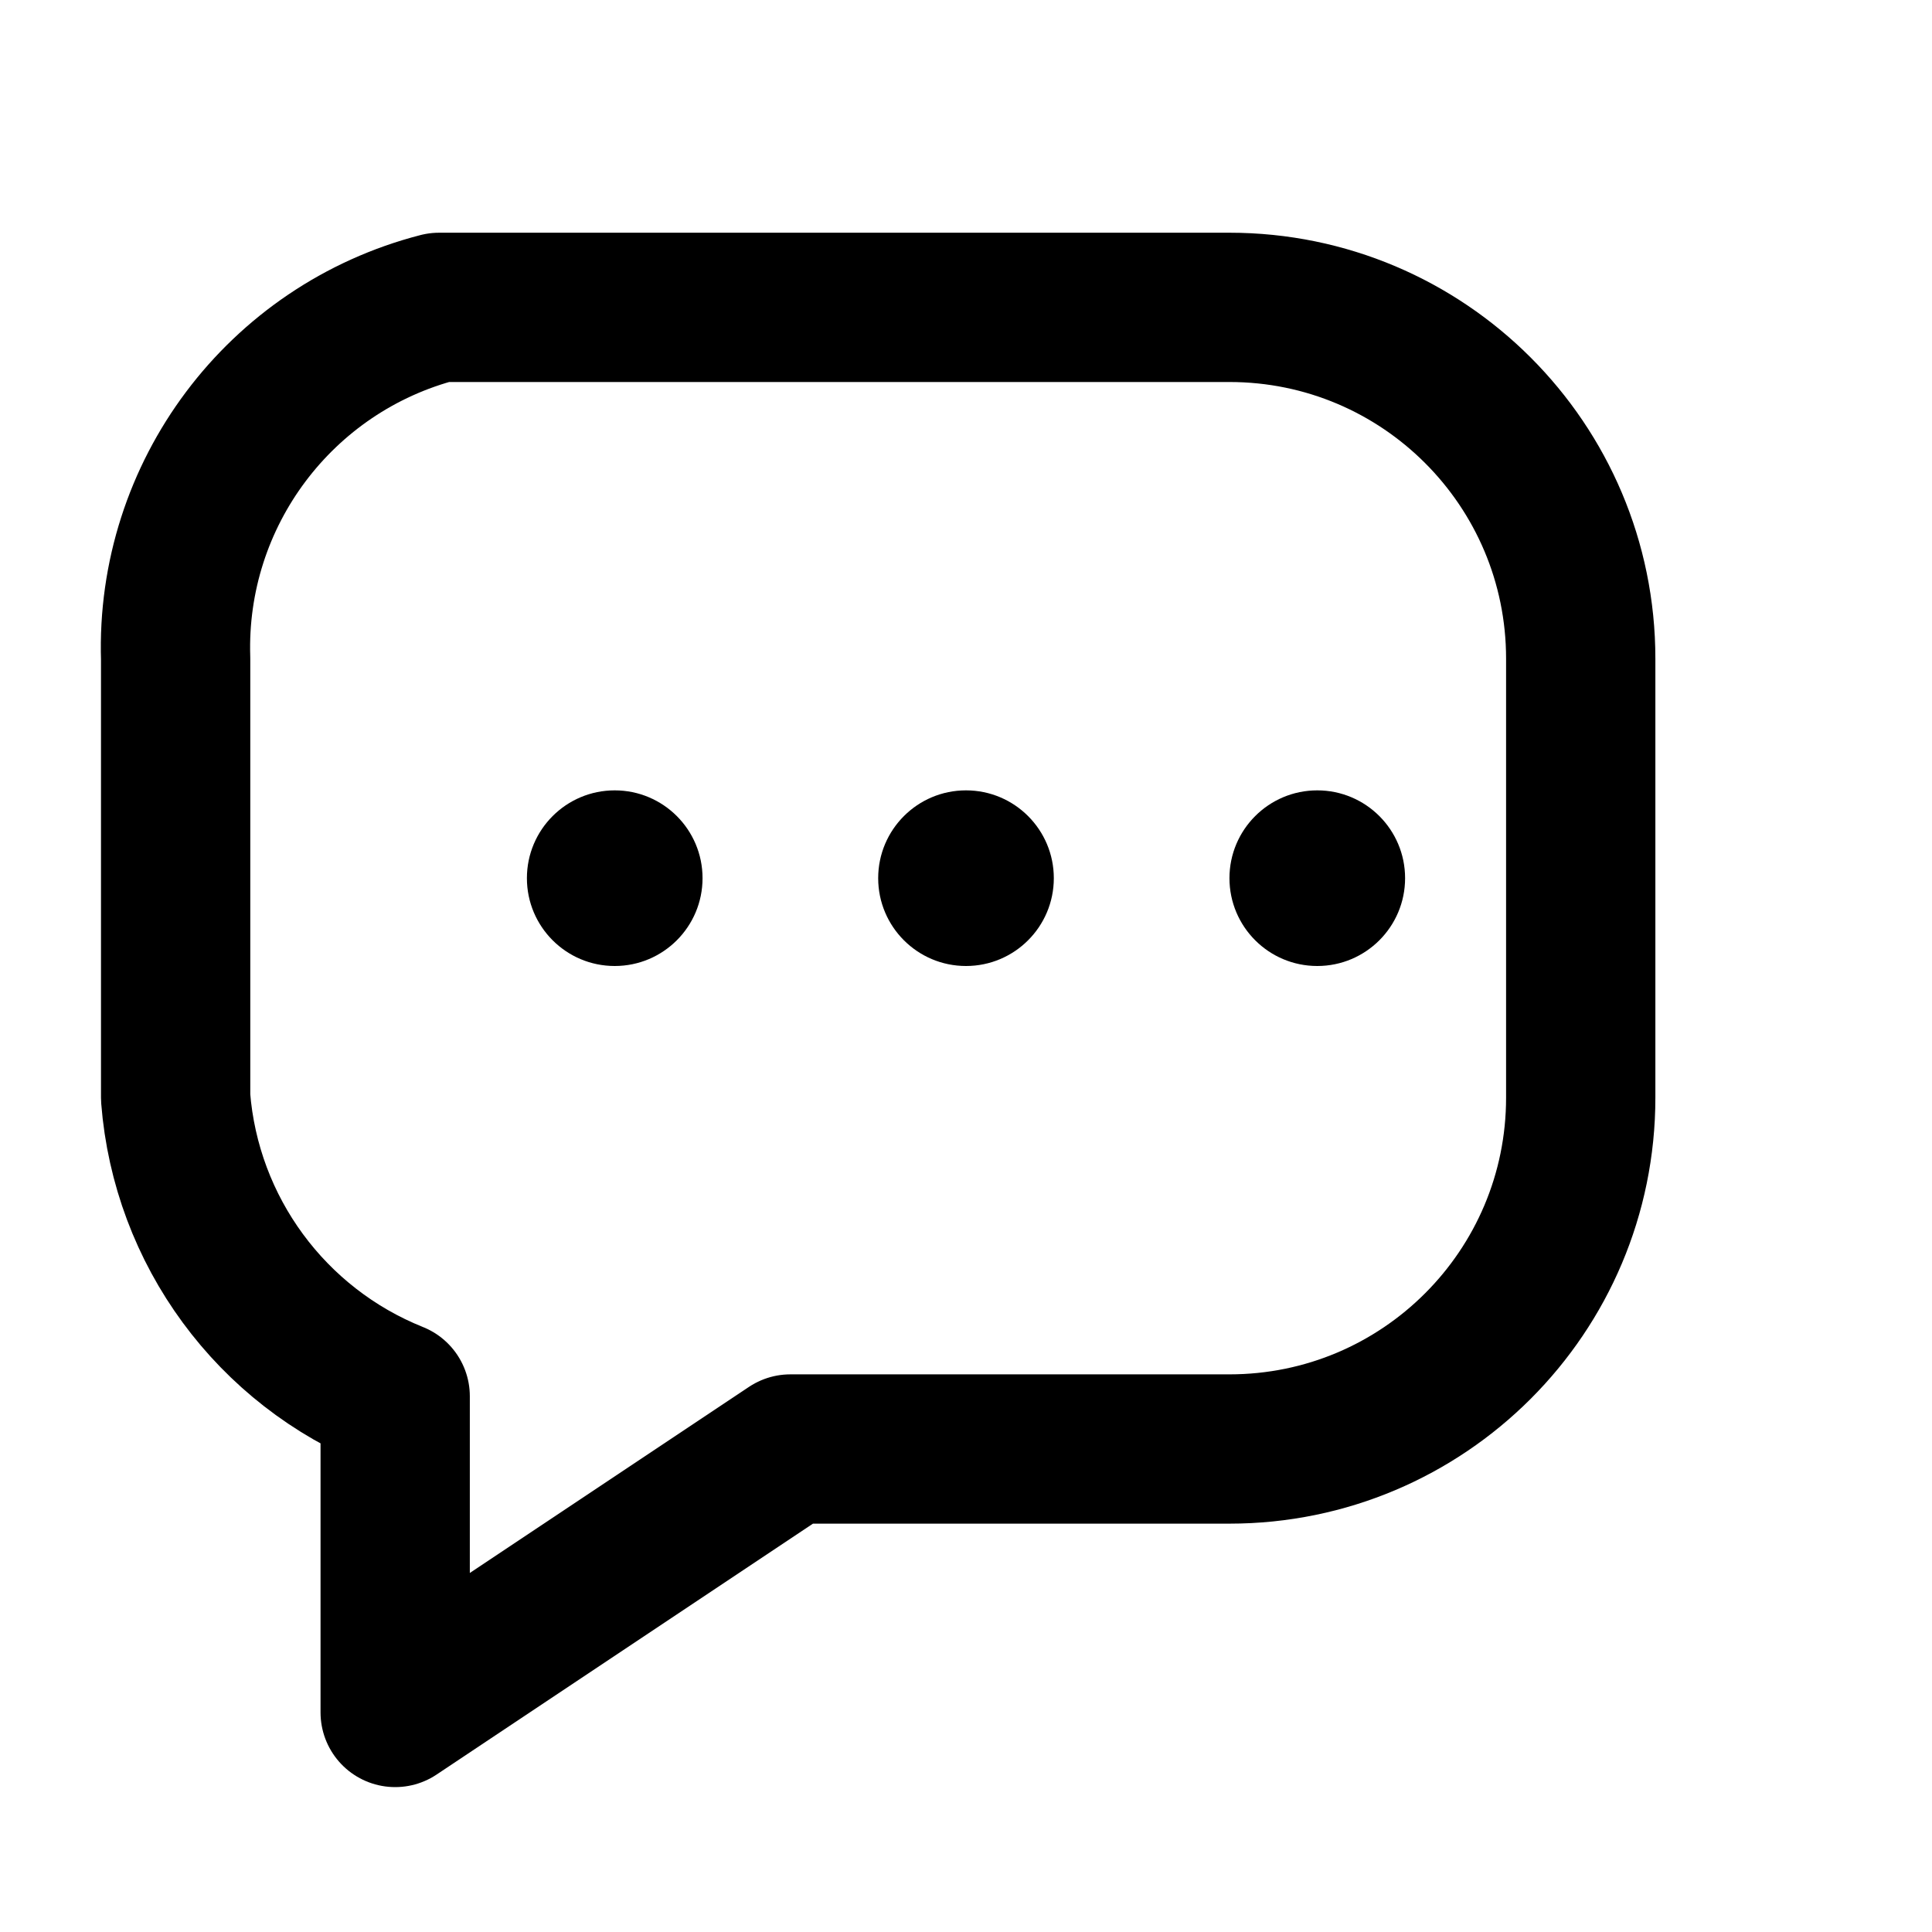
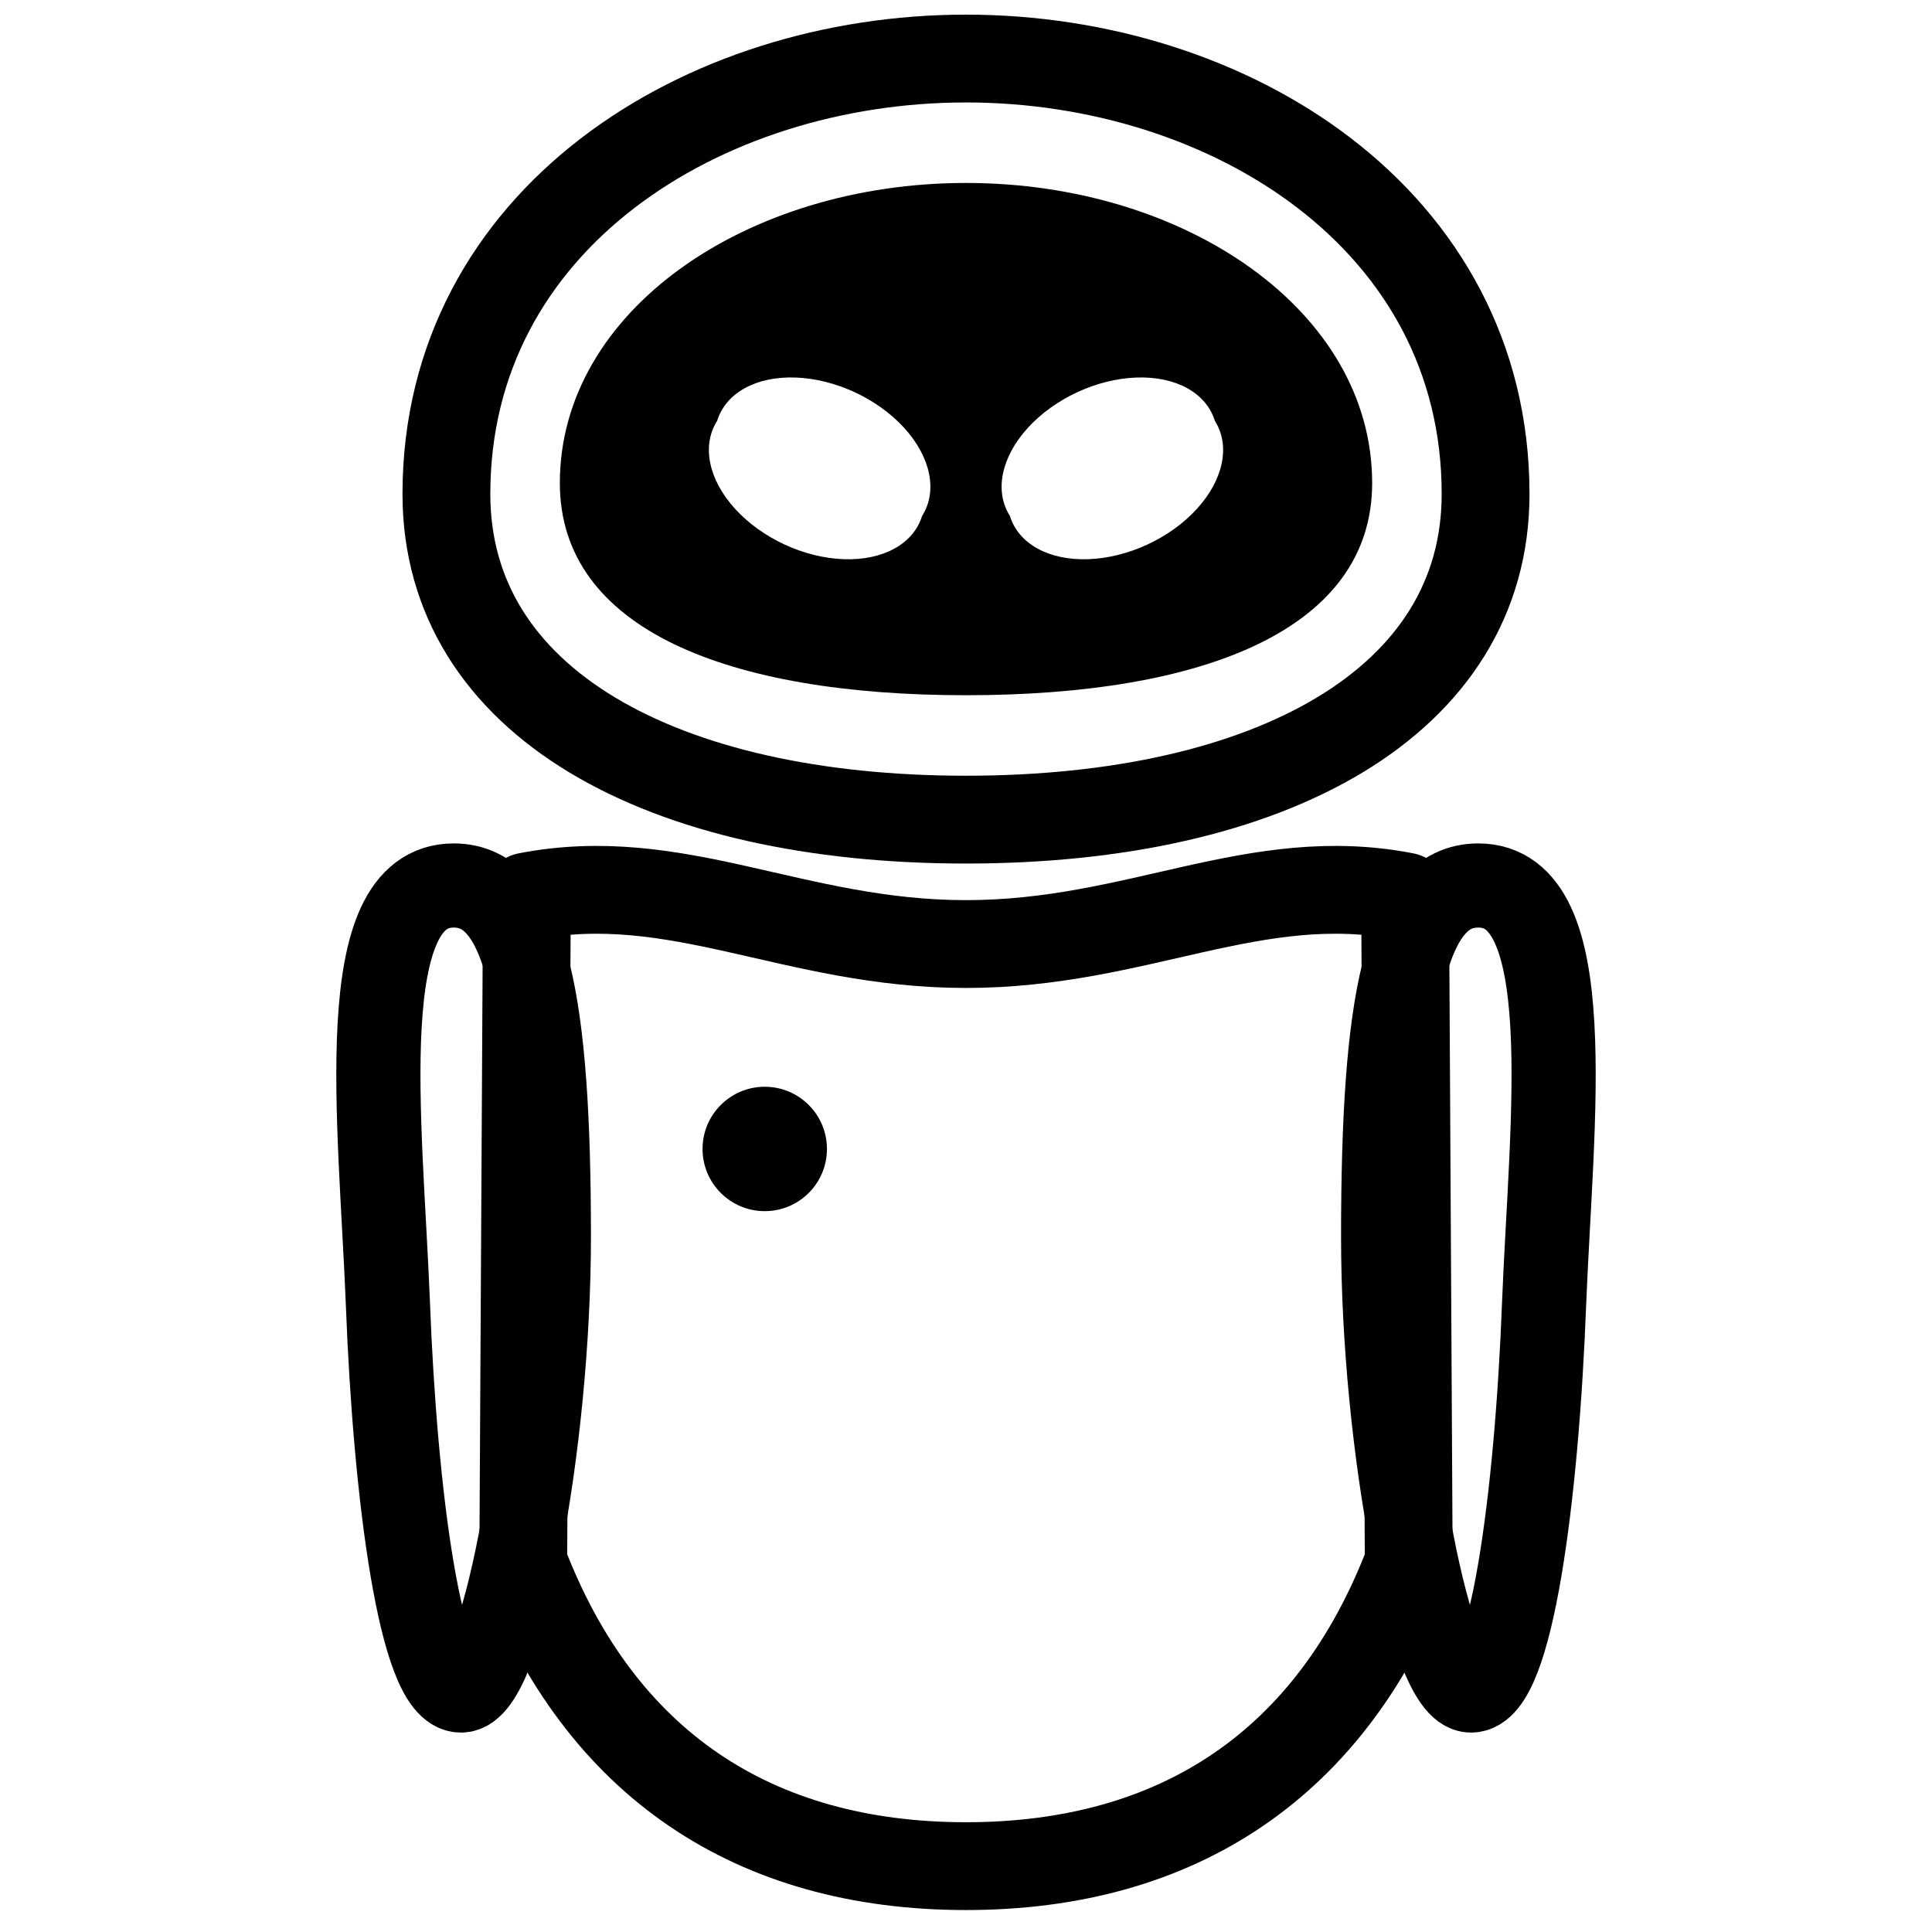
- <svg xmlns="http://www.w3.org/2000/svg" width="22" height="22" viewBox="0 0 22 22">
-   <path d="M5 3.5h9a4 4 0 0 1 4 4v5a4 4 0 0 1-4 4H9l-4.5 3v-3.6A4 4 0 0 1 2 12.5v-5a4 4 0 0 1 3-4Z" fill="none" stroke="#000" stroke-width="1.7" stroke-linejoin="round" />
-   <circle cx="7" cy="10" r="1" />
-   <circle cx="11" cy="10" r="1" />
-   <circle cx="15" cy="10" r="1" />
+ <svg xmlns="http://www.w3.org/2000/svg" width="22" height="22" viewBox="-8 -8 528 528">
+   <path d="M256 8C184 8 114 52 114 127c0 57 59 89 142 89s142-32 142-89C398 52 328 8 256 8Z" fill="none" stroke="#000" stroke-width="24" />
+   <path fill="#000" fill-rule="evenodd" d="M256 42c-60 0-111 35-111 82 0 40 46 58 111 58s111-18 111-58c0-47-51-82-111-82ZM244 133a31 21 25 1 0-56-26 31 21 25 1 0 56 26ZM324 107a31 21-25 1 0-56 26 31 21-25 1 0 56-26Z" />
+   <path d="M136 237c41-8 73 13 120 13s79-21 120-13l1 182c-21 55-63 83-121 83s-100-28-121-83Z" fill="none" stroke="#000" stroke-width="24" stroke-linejoin="round" />
+   <path d="M116 234c-28 0-20 64-18 114 2 53 9 106 20 106s24-67 24-124c0-64-6-96-26-96Z" fill="none" stroke="#000" stroke-width="23" />
+   <path d="M116 234c-28 0-20 64-18 114 2 53 9 106 20 106s24-67 24-124c0-64-6-96-26-96Z" transform="translate(512 0) scale(-1 1)" fill="none" stroke="#000" stroke-width="23" />
+   <circle cx="201" cy="306" r="17" fill="#000" />
</svg>
